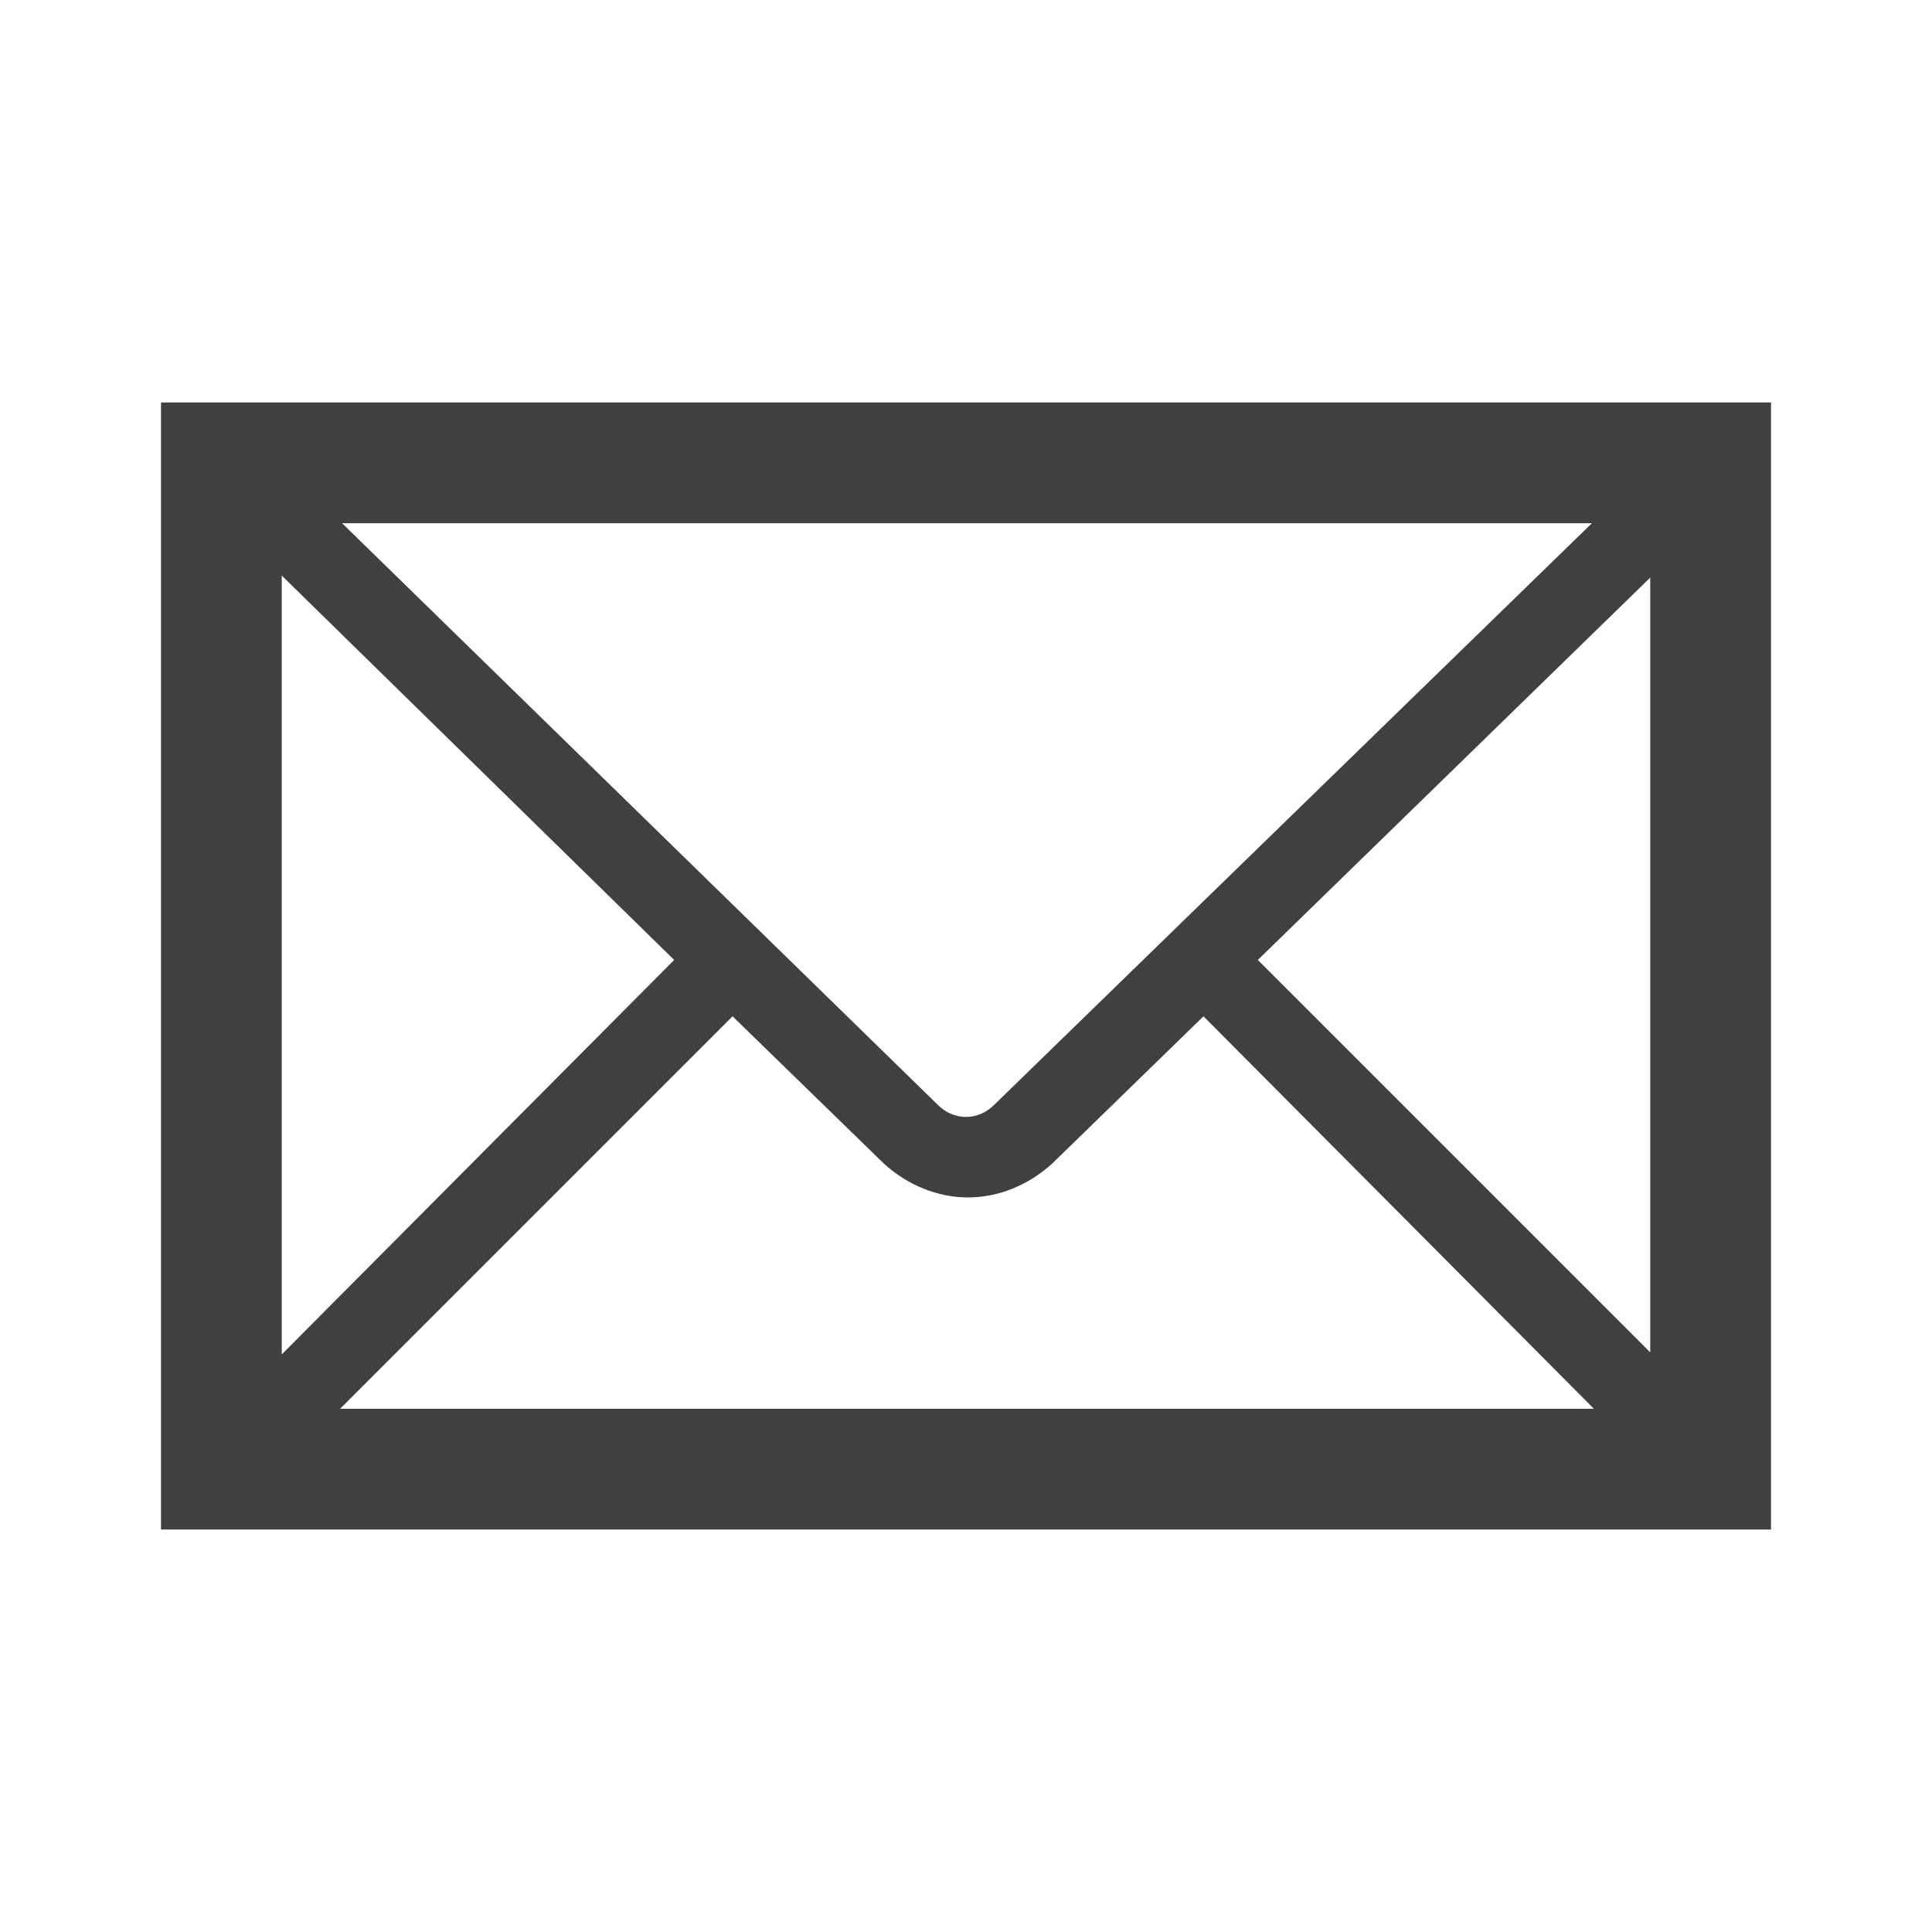
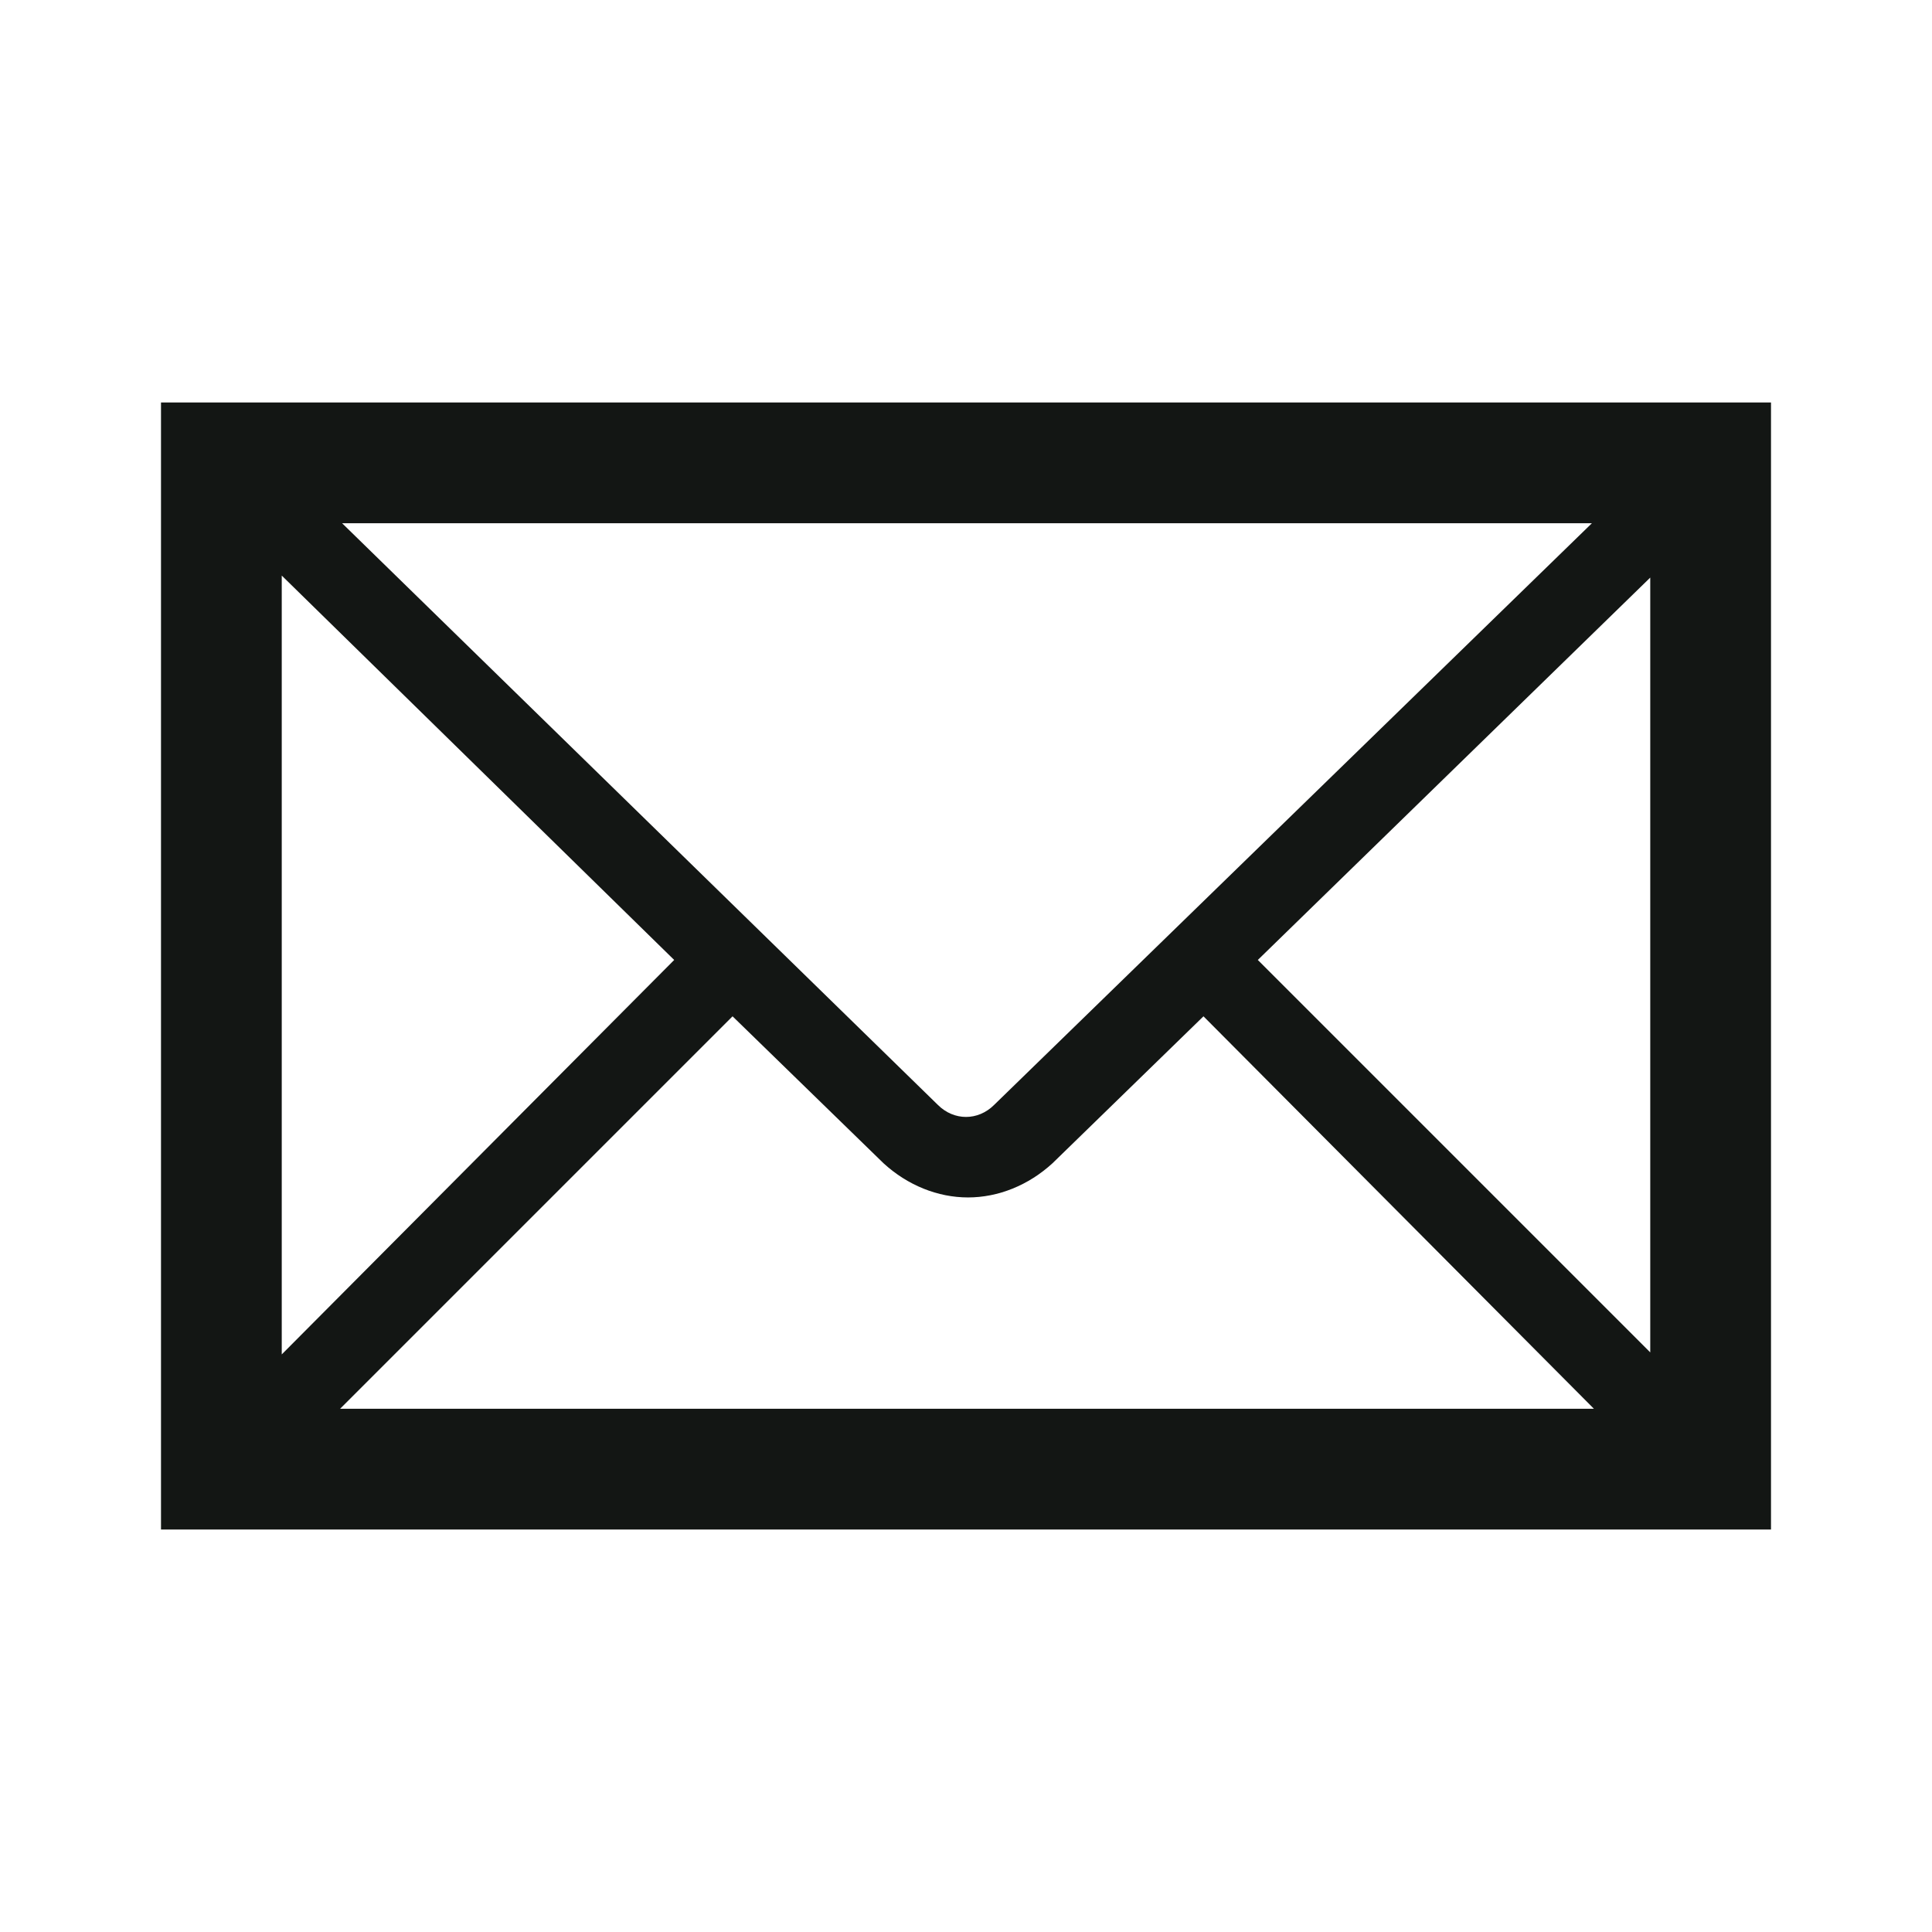
<svg xmlns="http://www.w3.org/2000/svg" viewBox="0 0 96 96" id="Icons_Envelope" overflow="hidden">
-   <path d="M8 20 8 76 88 76 88 20 8 20ZM49.4 54.9C48.6 55.7 47.4 55.7 46.6 54.9L17 26 79.1 26 49.4 54.9ZM33.5 47.7 14 67.3 14 28.6 33.5 47.7ZM36.4 50.5 43.9 57.8C45.1 58.9 46.6 59.5 48.1 59.5 49.6 59.5 51.1 58.9 52.3 57.8L59.8 50.5 79.2 70 16.9 70 36.4 50.5ZM62.5 47.7 82 28.7 82 67.2 62.5 47.7Z" fill="#404040" />
+   <path d="M8 20 8 76 88 76 88 20 8 20ZM49.4 54.9C48.6 55.7 47.4 55.7 46.6 54.9L17 26 79.1 26 49.4 54.9ZM33.5 47.7 14 67.3 14 28.6 33.5 47.7ZM36.4 50.5 43.9 57.8C45.1 58.9 46.6 59.5 48.1 59.5 49.6 59.5 51.1 58.9 52.3 57.8L59.8 50.5 79.2 70 16.9 70 36.4 50.5ZM62.5 47.7 82 28.7 82 67.2 62.5 47.7Z" fill="#131614" />
</svg>
